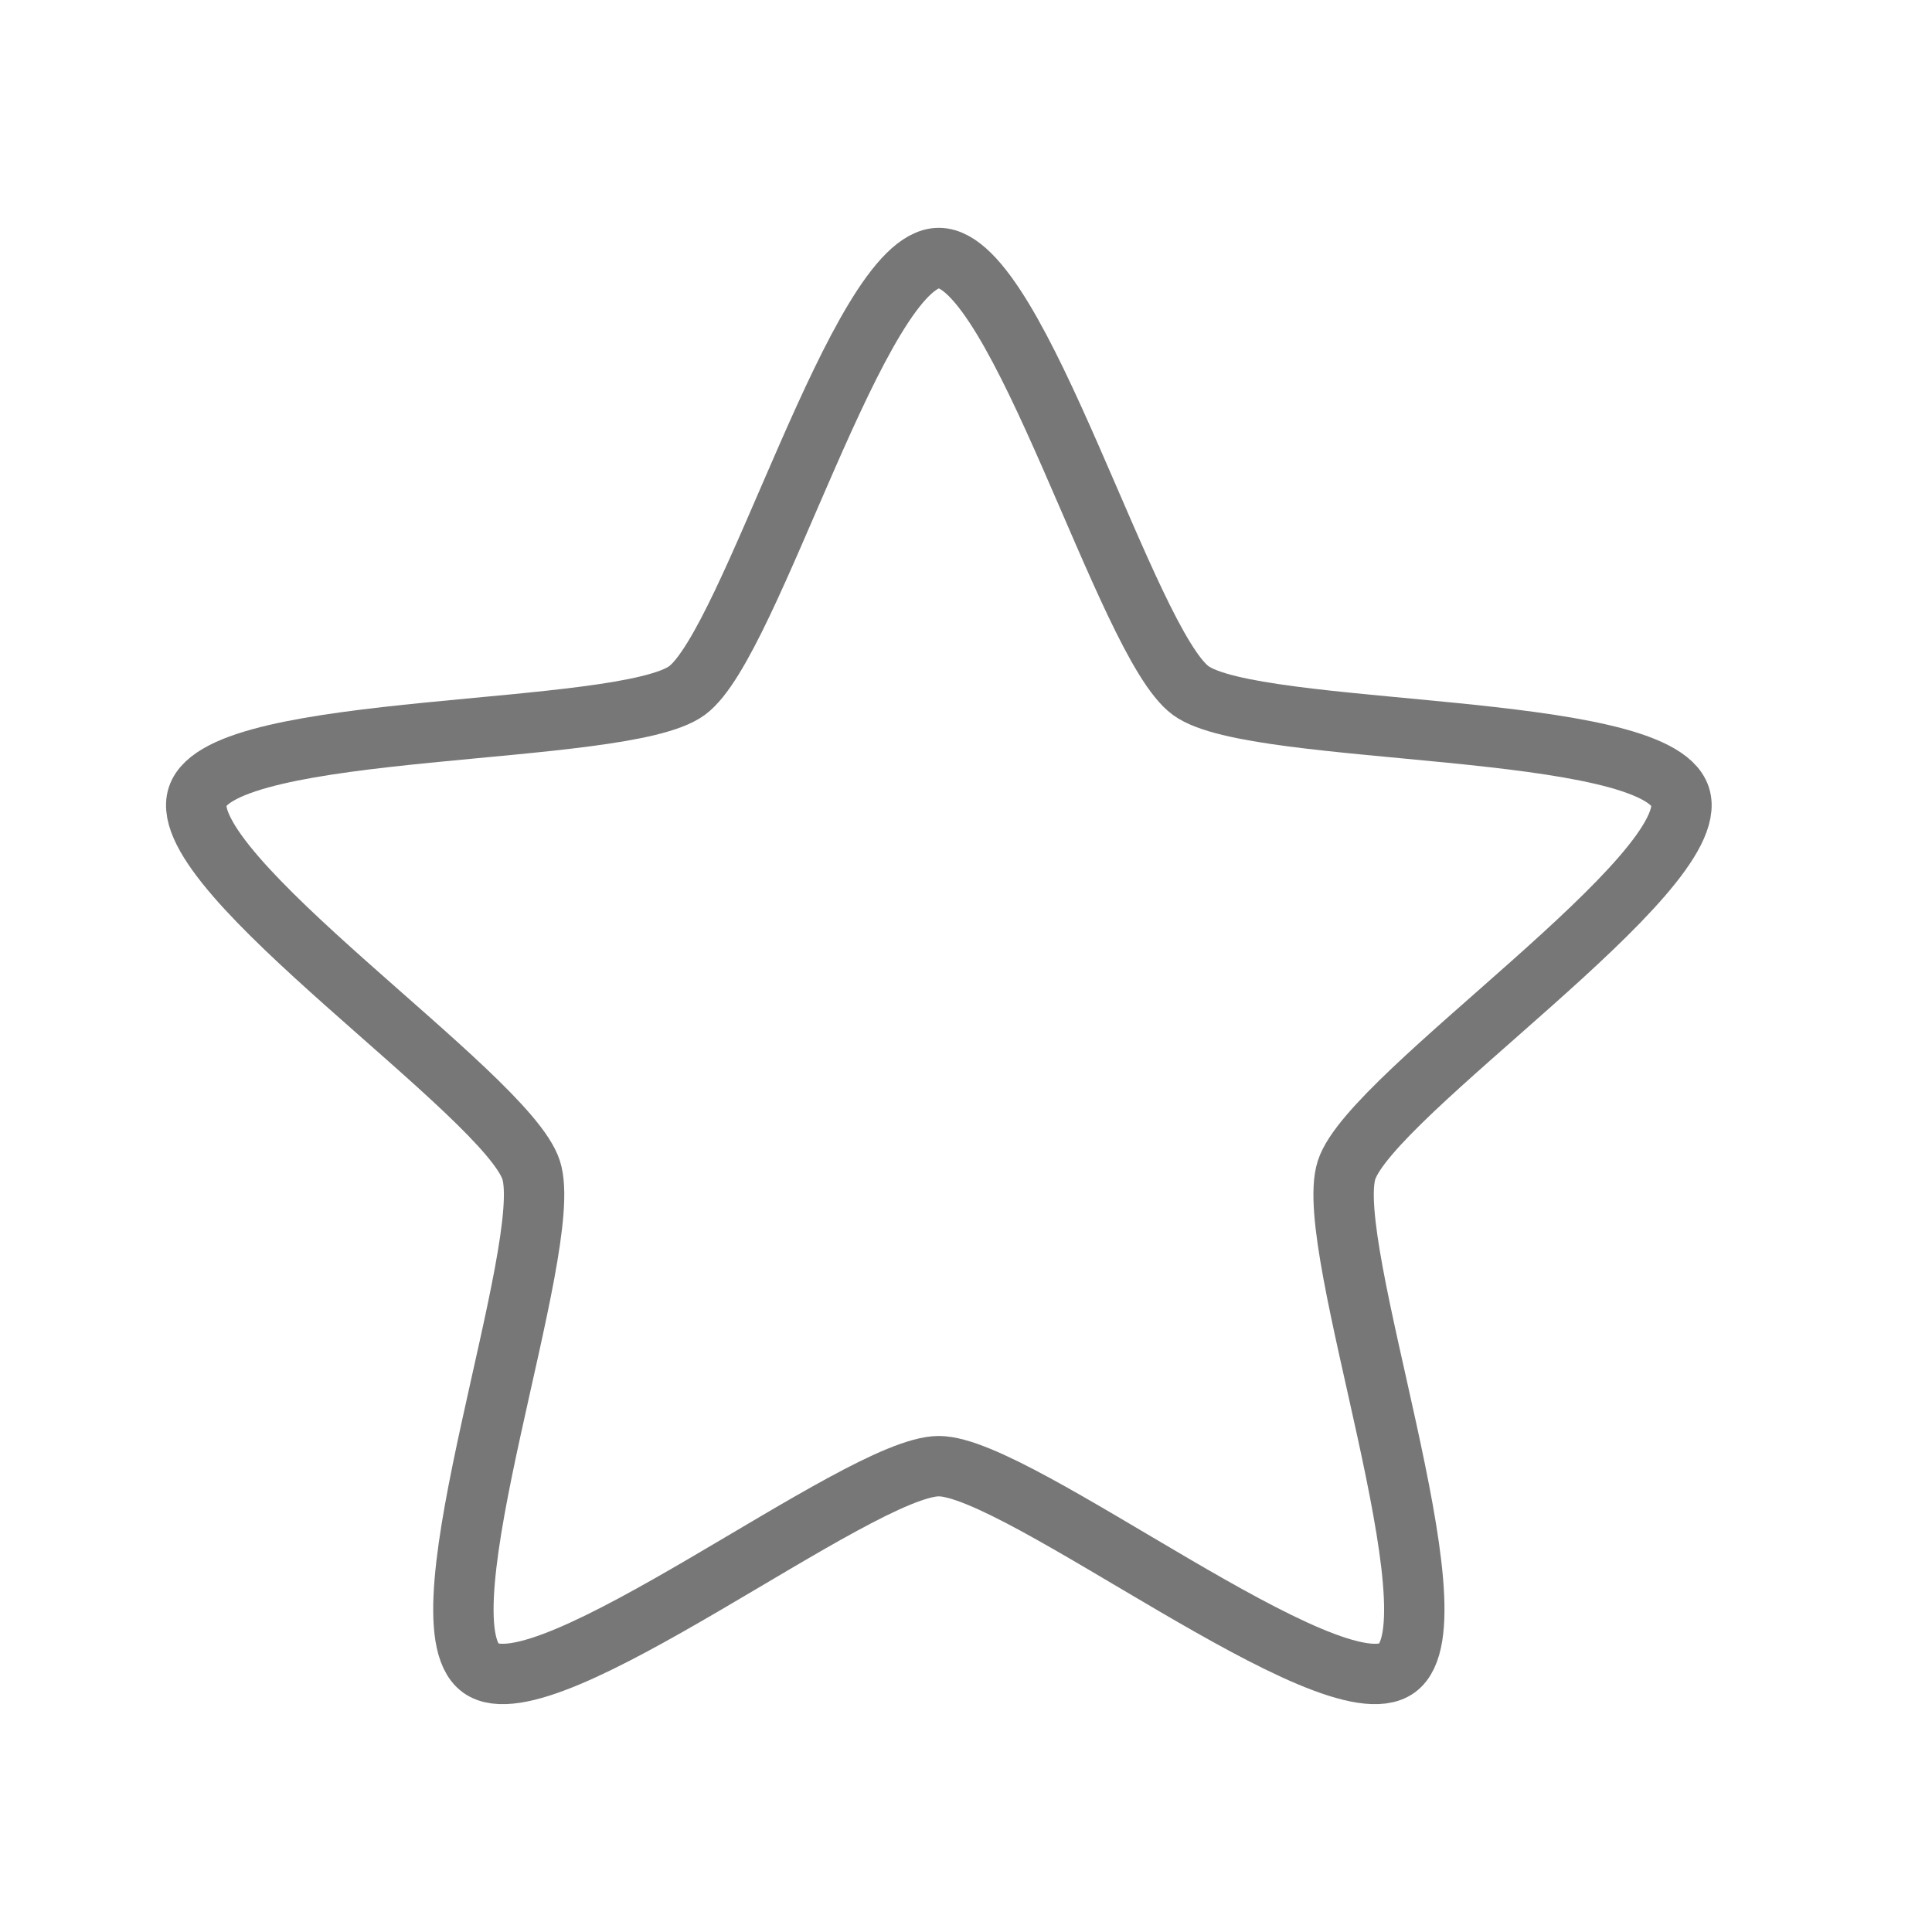
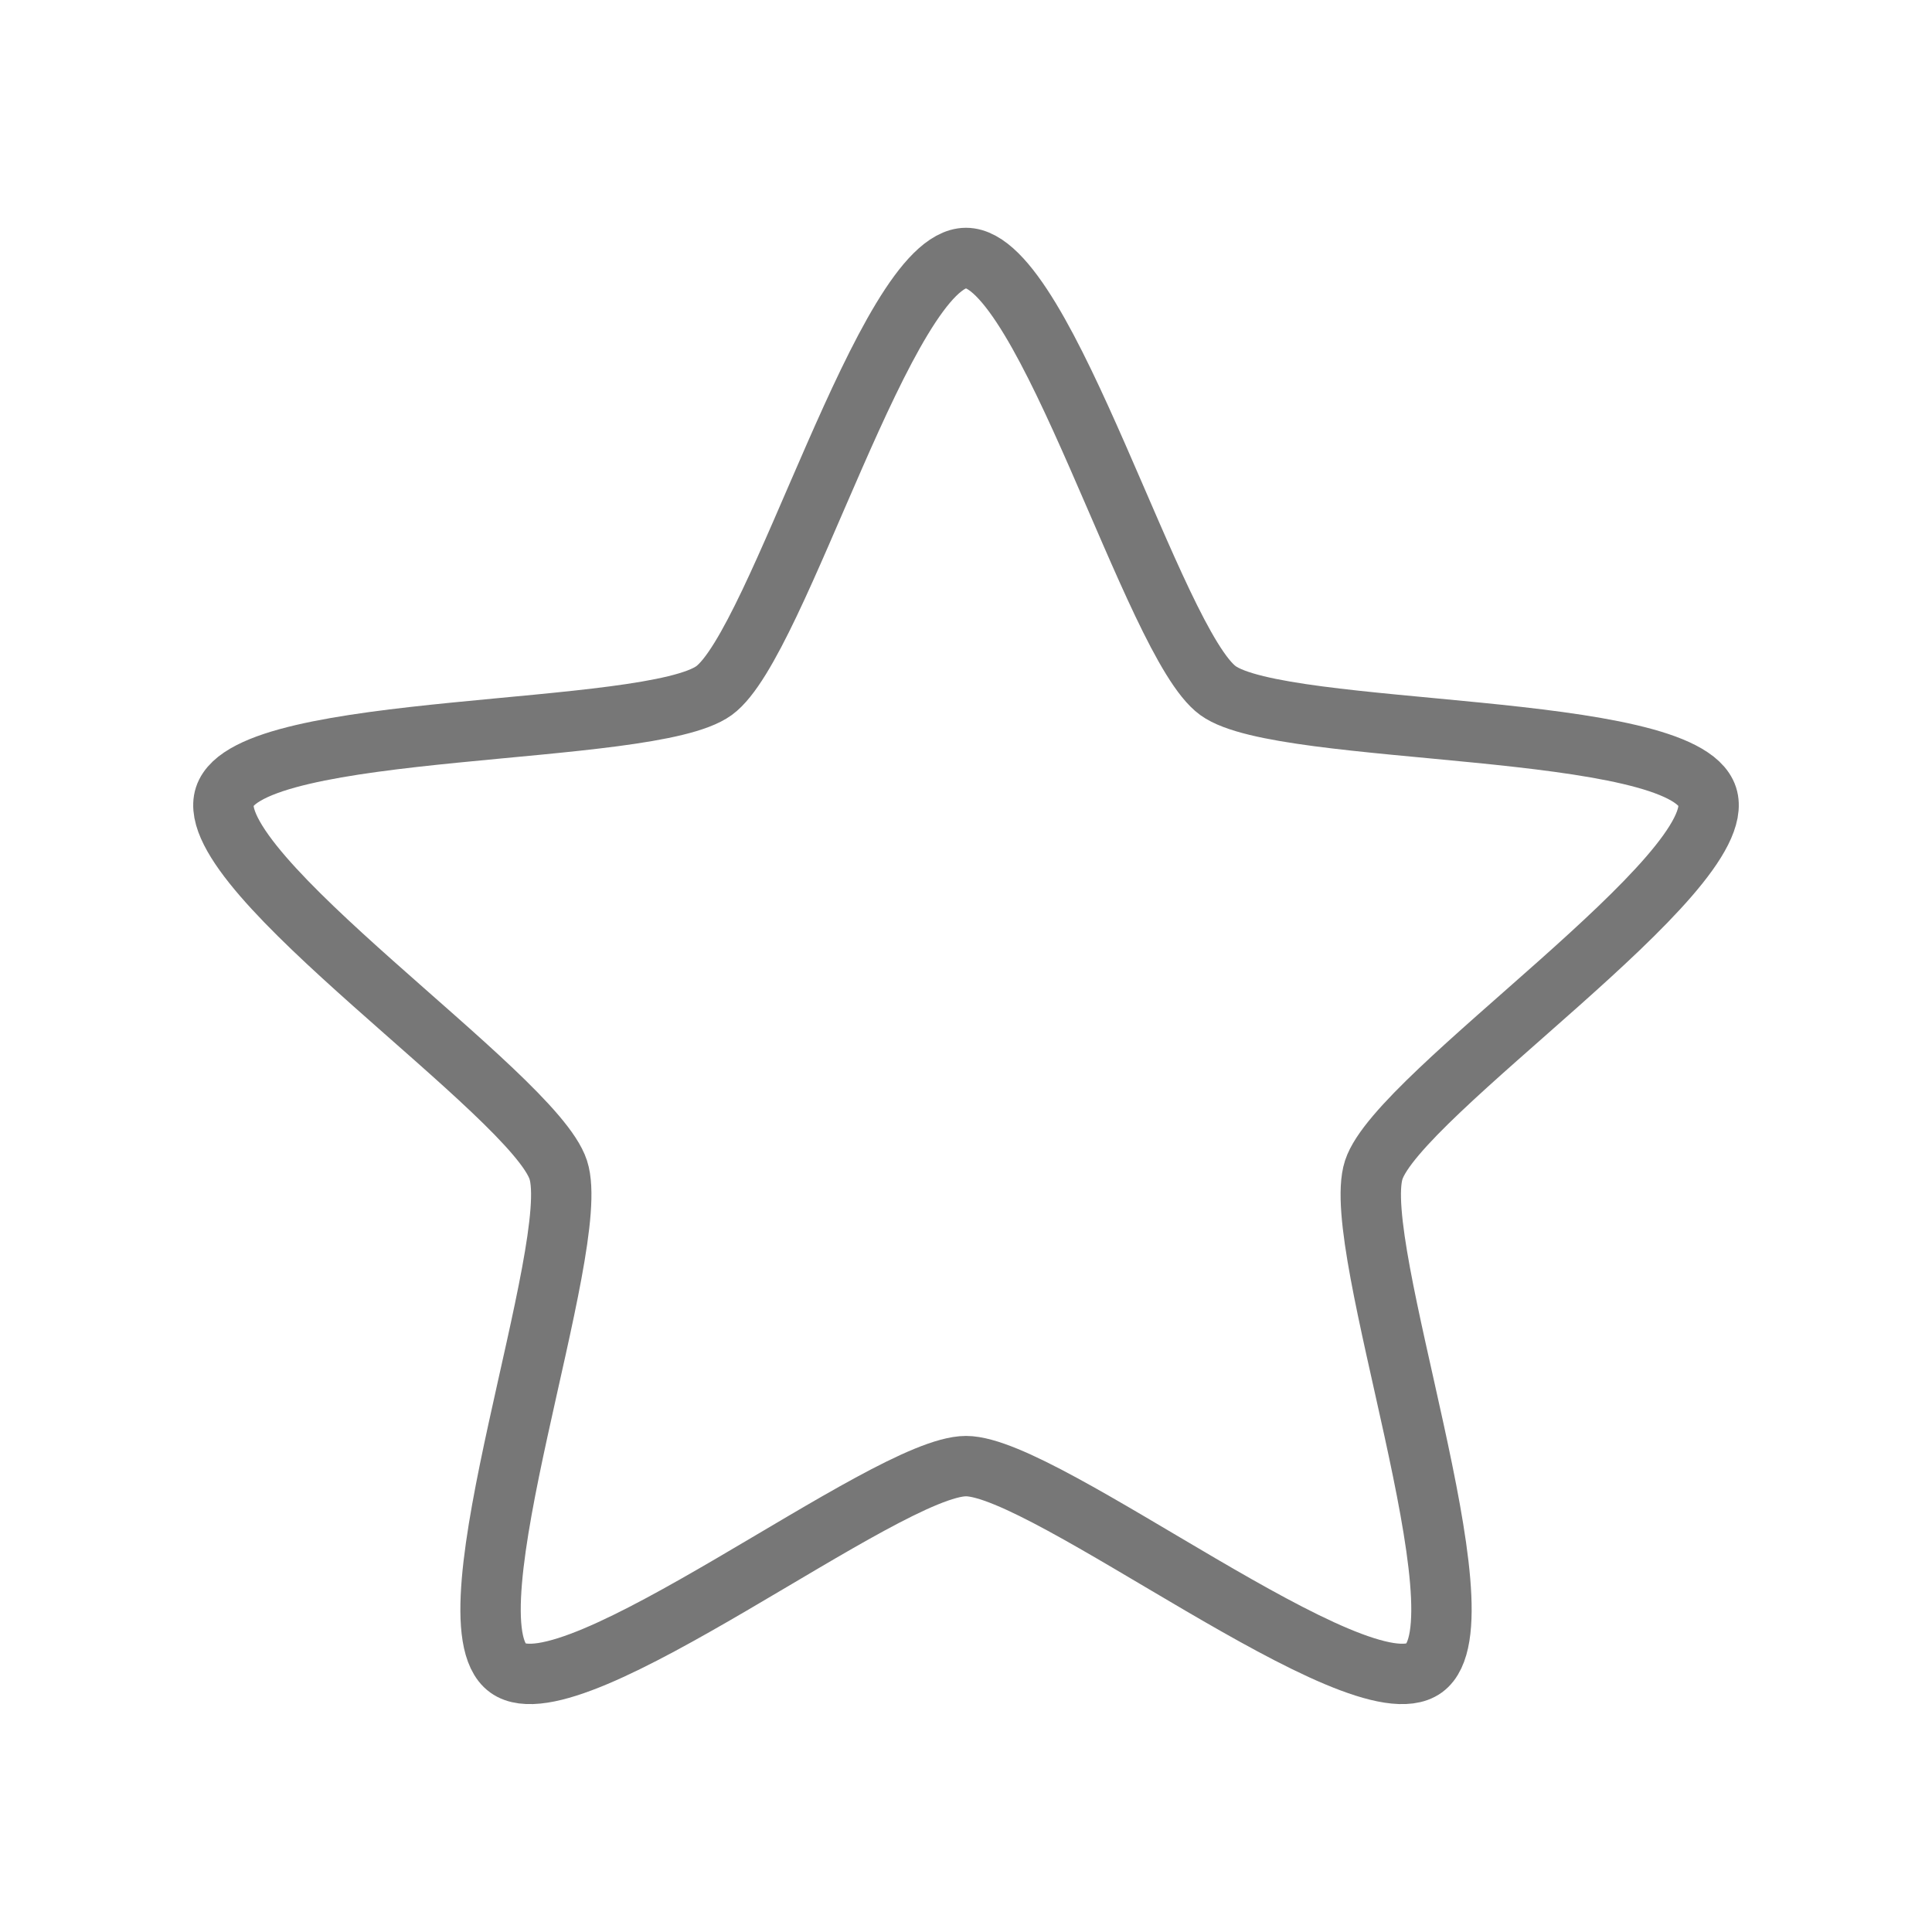
- <svg xmlns="http://www.w3.org/2000/svg" width="128" height="128" version="1.1" viewBox="0 0 128 128">
-   <path d="m62.2 17.094c-5.307 0-12.401 25.543-16.694 28.663-4.294 3.119-30.779 1.973-32.419 7.02-1.64 5.047 20.461 19.687 22.101 24.735 1.64 5.047-7.635 29.882-3.341 33.001 4.294 3.119 25.046-13.376 30.354-13.376 5.307 1e-6 26.06 16.495 30.354 13.376 4.294-3.119-4.981-27.954-3.341-33.001 1.64-5.047 23.741-19.687 22.101-24.735-1.64-5.047-28.125-3.901-32.419-7.02-4.294-3.119-11.387-28.663-16.694-28.663z" fill="none" stroke="#777" stroke-linejoin="round" stroke-width="4" />
+ <svg xmlns="http://www.w3.org/2000/svg" width="128" height="128" version="1.1" viewBox="0 0 128 128" id="svg4">
+   <defs id="defs8" />
+   <path d="m 64,17.091 c -5.307,0 -12.401,25.543 -16.694,28.663 -4.294,3.119 -30.779,1.973 -32.419,7.02 -1.64,5.047 20.461,19.687 22.101,24.735 1.64,5.047 -7.635,29.882 -3.341,33.001 4.294,3.119 25.046,-13.376 30.354,-13.376 5.307,1e-6 26.06,16.495 30.354,13.376 4.294,-3.119 -4.981,-27.954 -3.341,-33.001 C 92.652,72.461 114.753,57.821 113.113,52.774 111.473,47.726 84.988,48.873 80.694,45.754 76.401,42.634 69.307,17.091 64,17.091 Z" fill="none" stroke="#777777" stroke-linejoin="round" stroke-width="4" id="path2" />
</svg>
